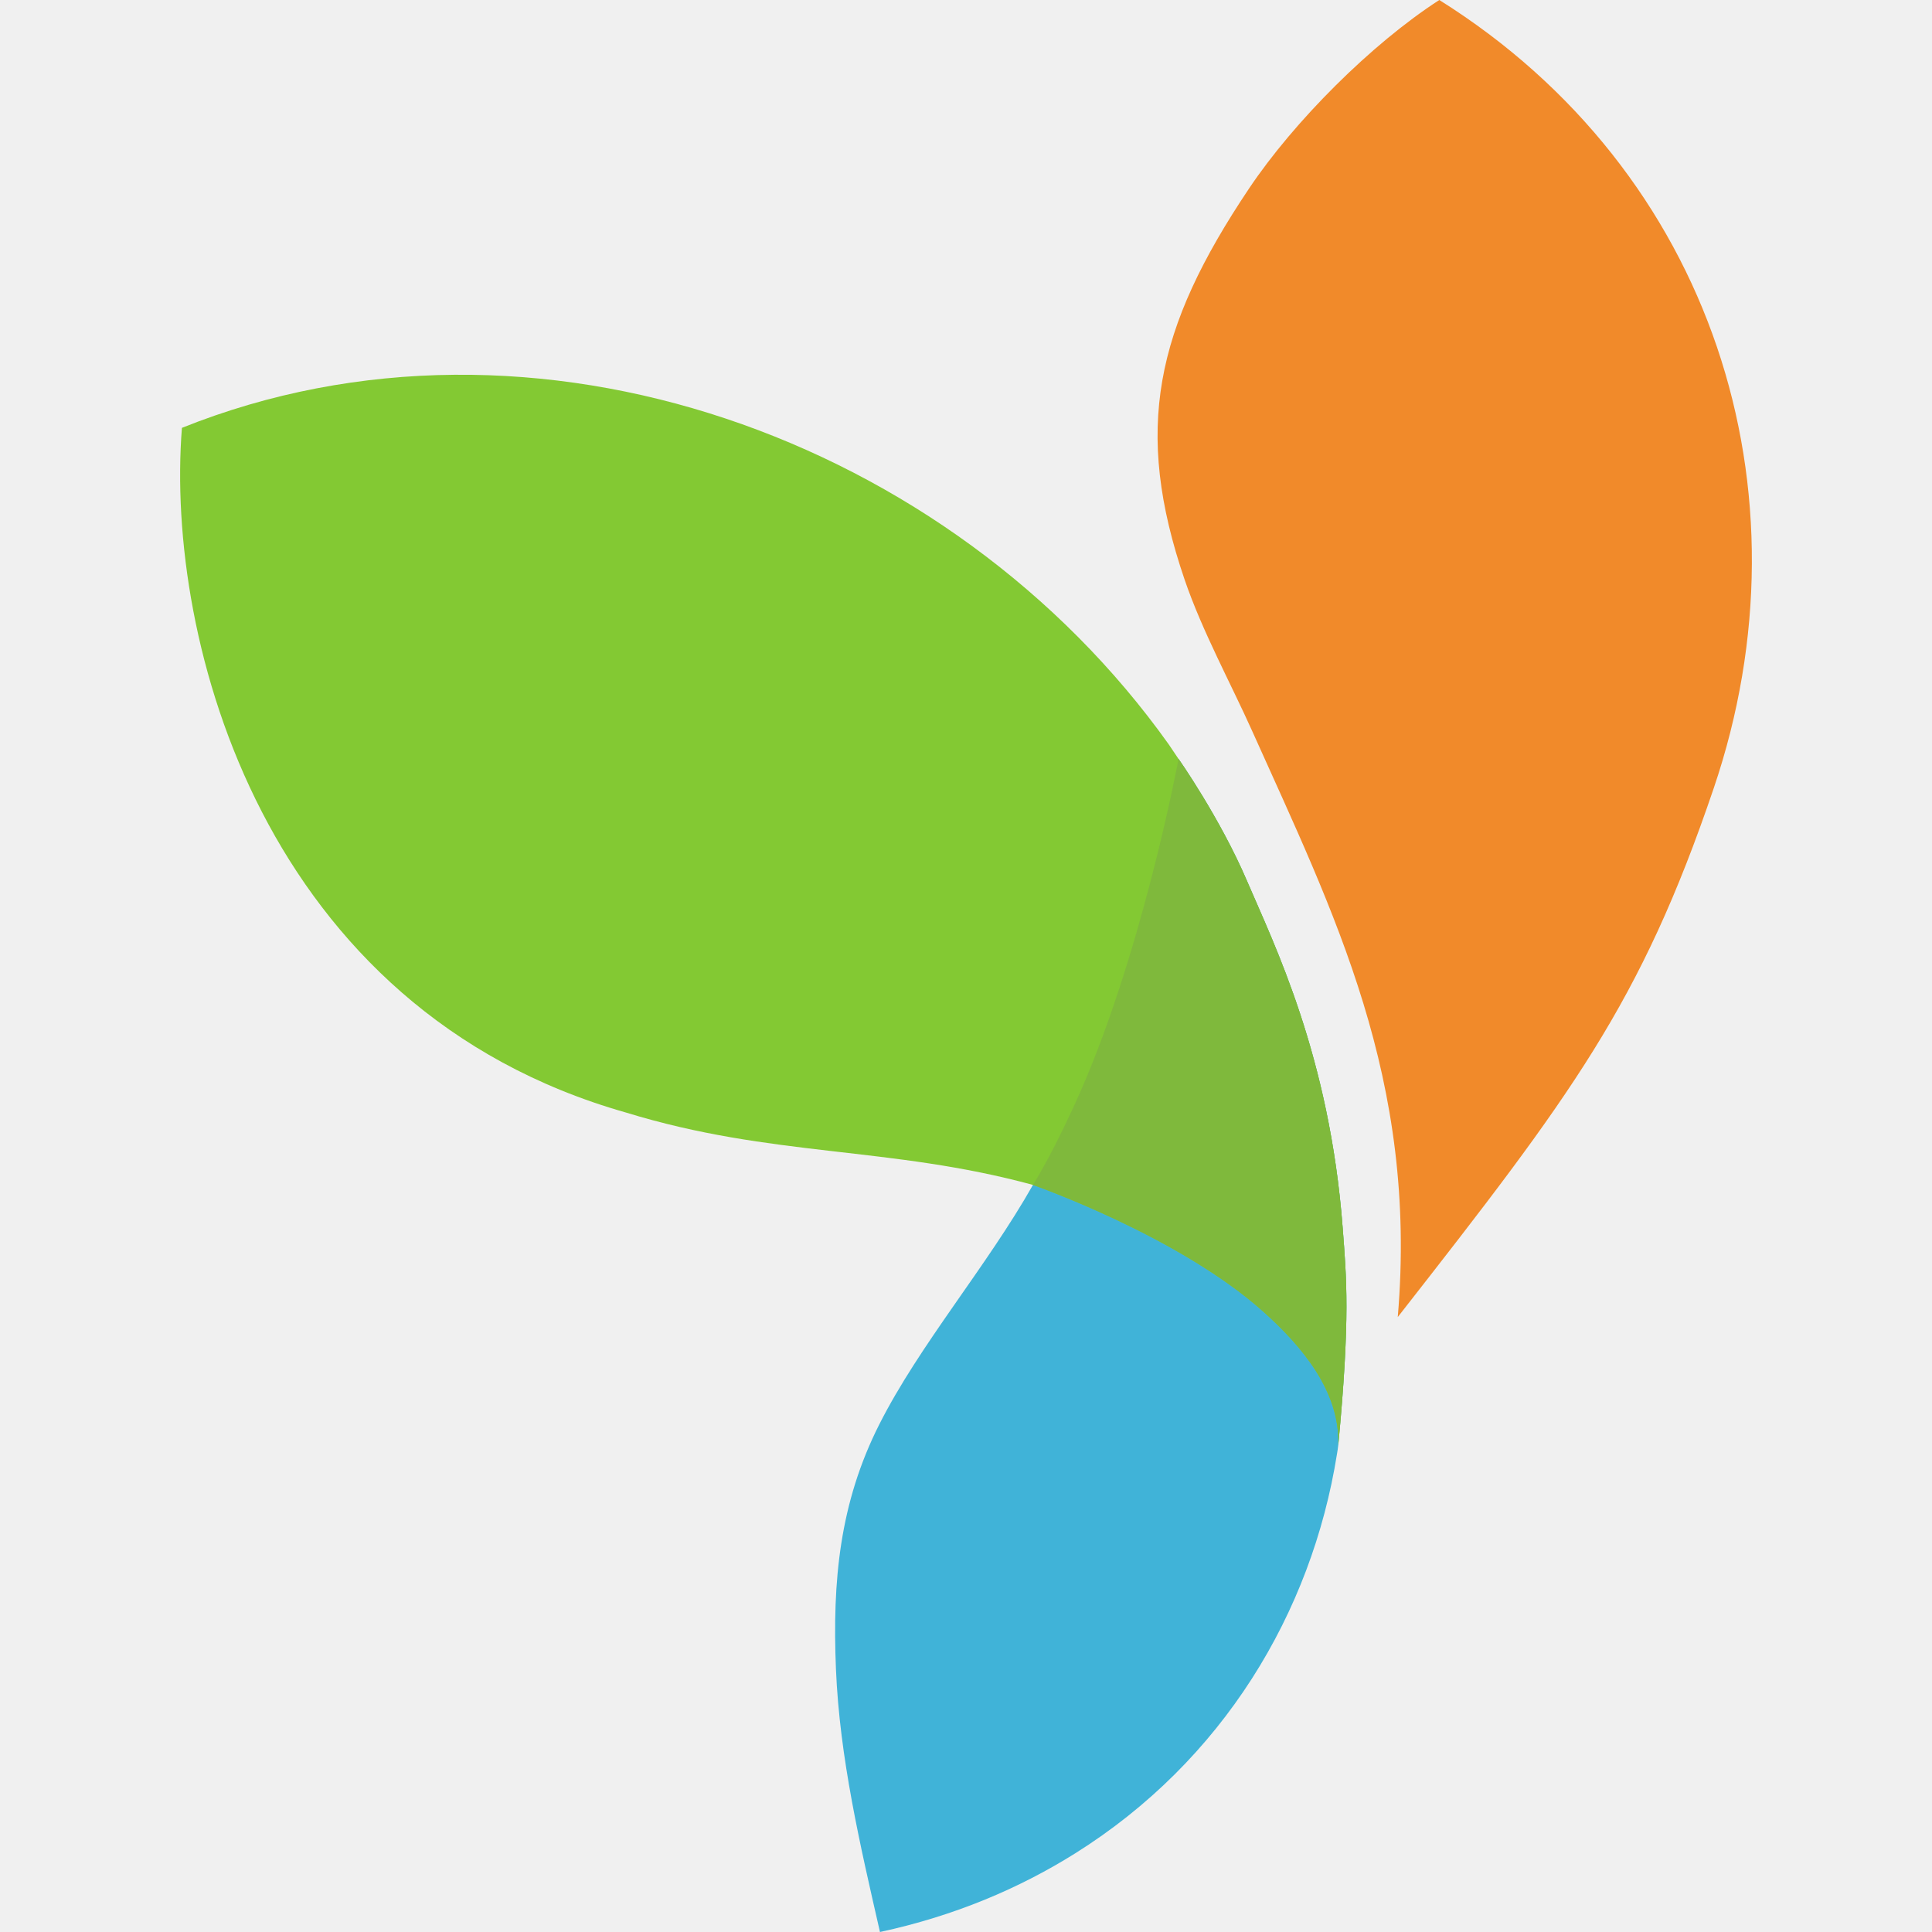
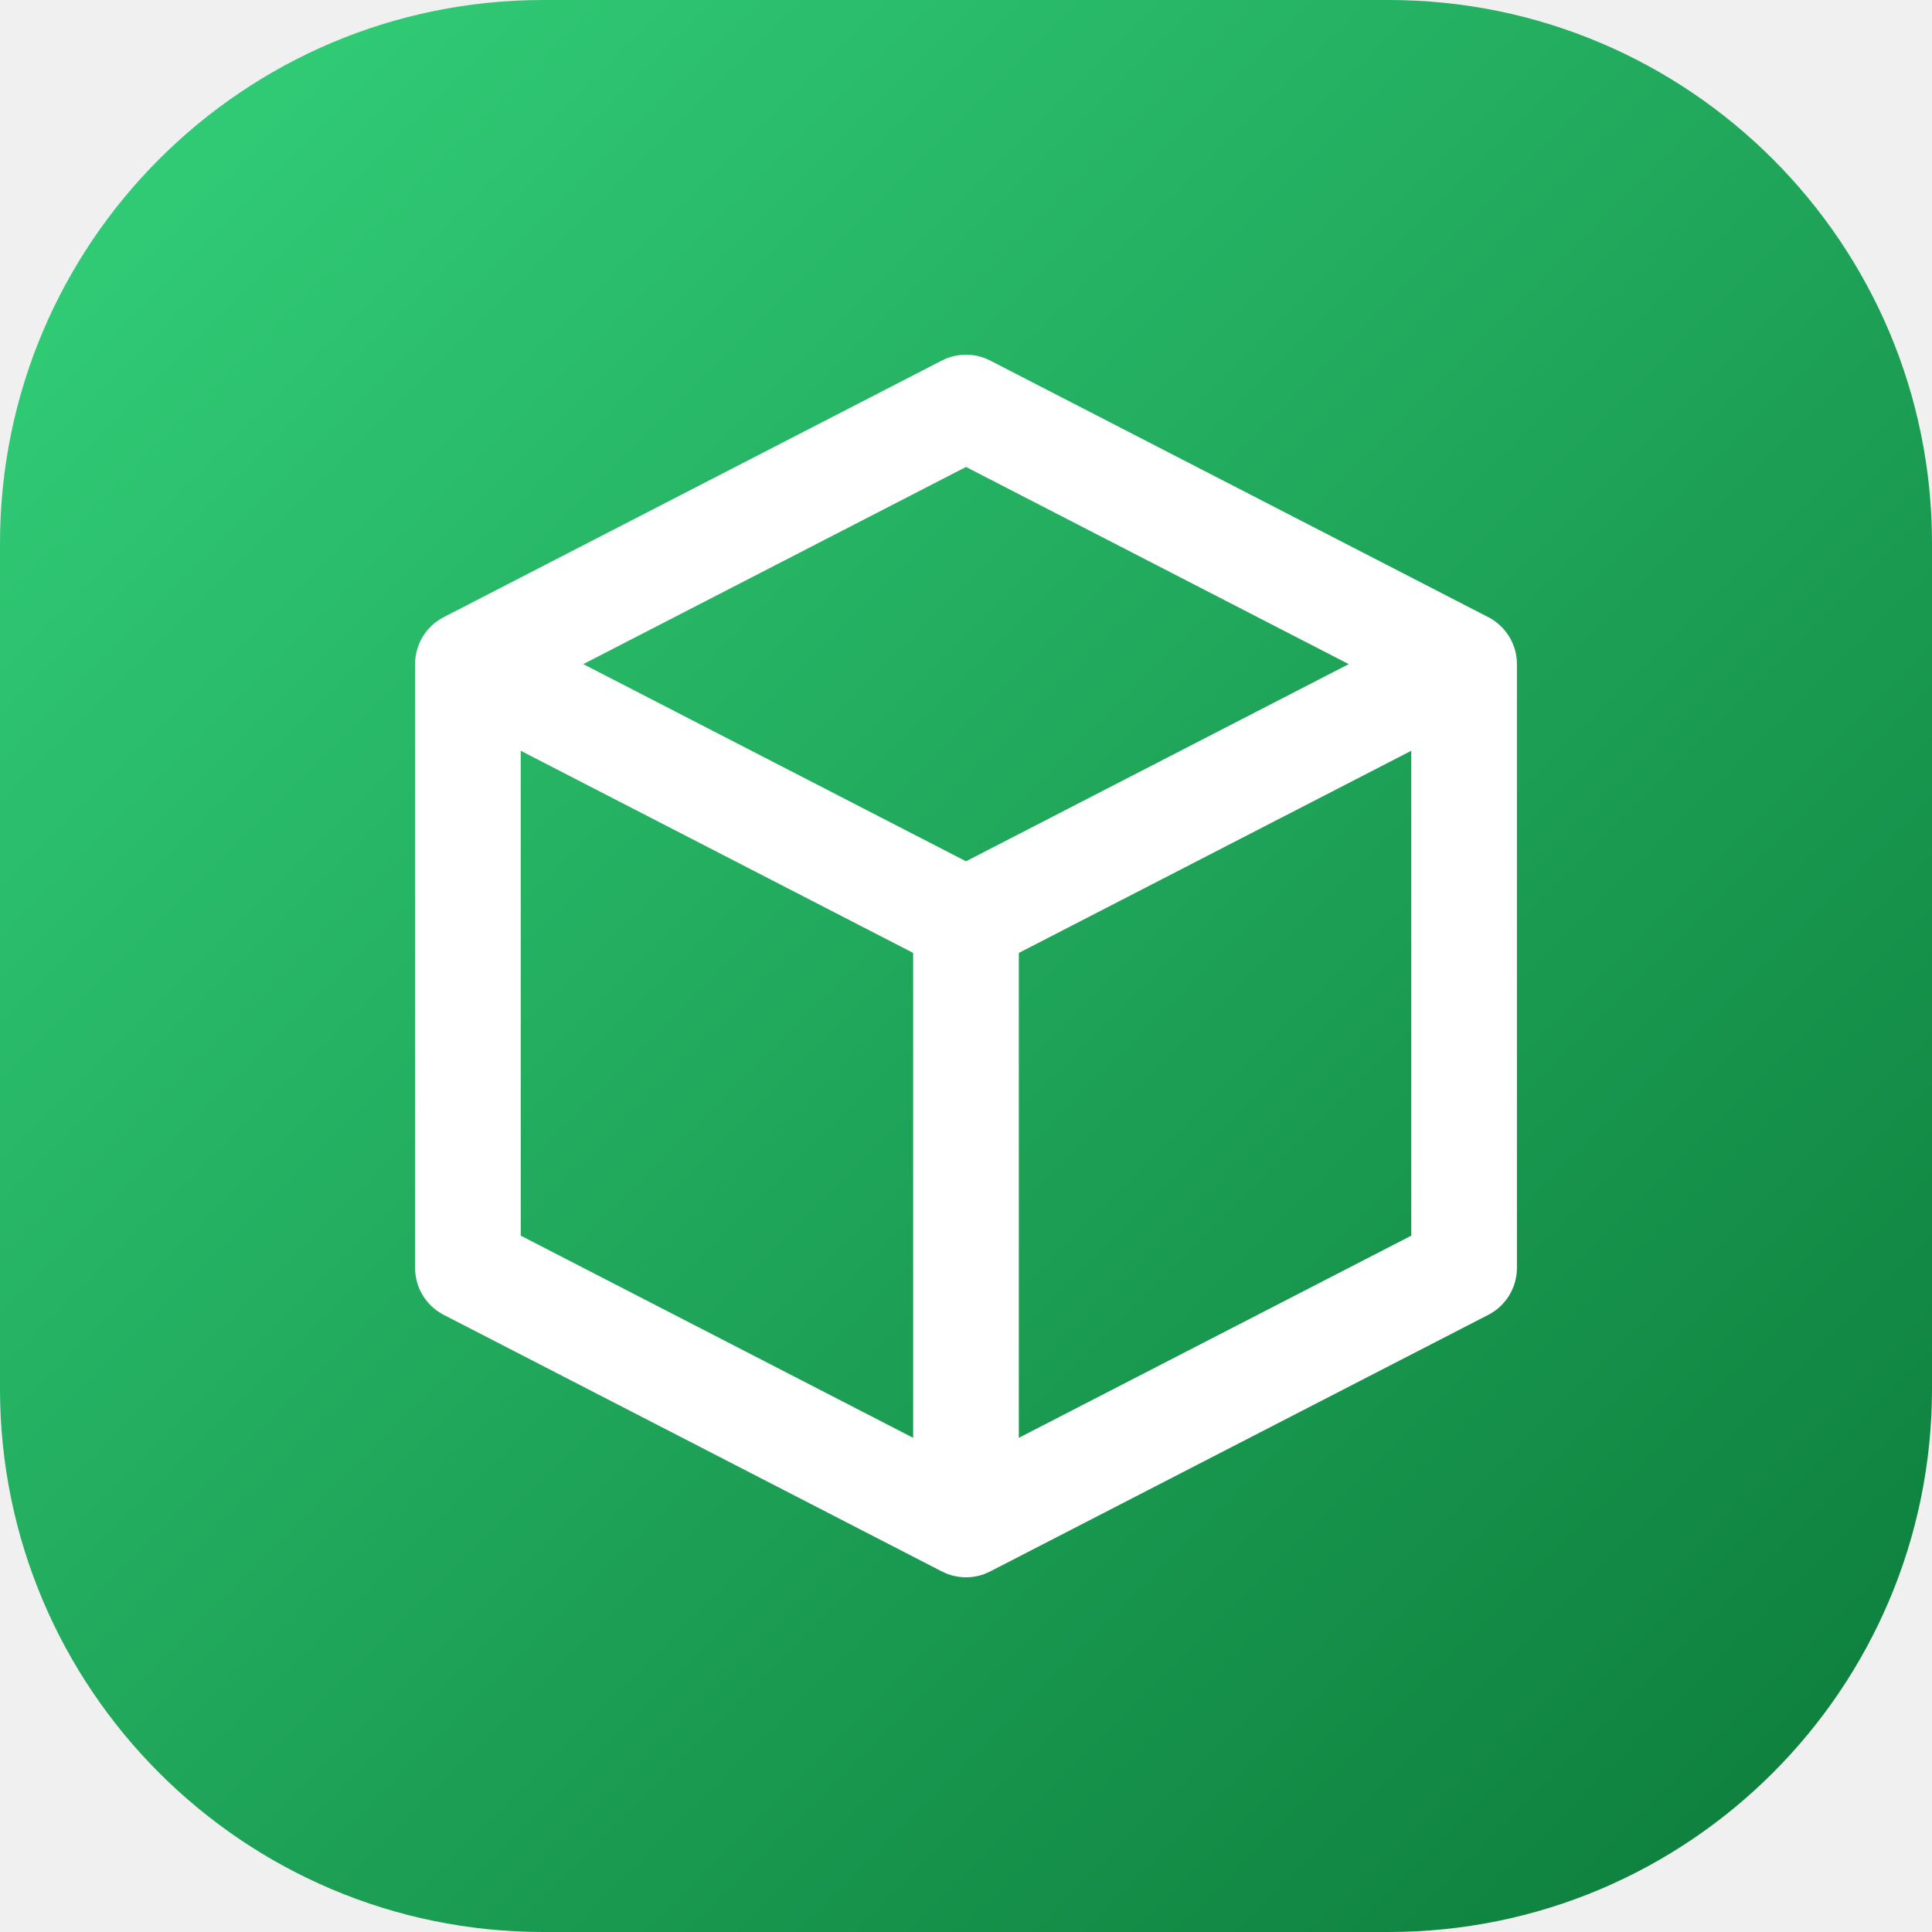
- <svg xmlns="http://www.w3.org/2000/svg" width="800" height="800" xml:space="preserve">
-   <path fill="#40b3d8" d="M555.98 508.535c-5.4-71.26-28.383-117.45-39.575-143.628-11.187-26.174-28.387-50.675-28.398-50.637-.033.112-15.486 83.388-43.27 143.639-4.639 10.064-10.798 22.626-17.014 32.744l.002.001c-19.183 33.866-47.013 66.265-63.604 99.105-16.449 32.546-19.5 64.78-17.97 101.427 1.543 36.85 10.054 72.992 18.227 108.816 30.81-6.647 57.628-18.023 80.825-32.563 61.05-38.274 97.94-99.492 108.423-165.444 0 0 .511-2.678.738-5.945 4.73-50.972 3.165-67.054 1.615-87.515z" />
-   <path fill="#83c933" d="M555.98 508.535c-5.4-71.26-28.383-117.45-39.575-143.628-11.187-26.174-28.387-50.675-28.398-50.637l-.004.018.004-.023-4.106-6.105c-90.029-126.38-262.69-189.479-408.57-130.996-7.024 88.584 34.046 241.004 183.875 283.517 60.572 18.634 109.076 13.803 168.521 29.966l-.005.005s60.424 21.058 95.576 52.638c15.813 14.202 31.646 32.891 30.851 55.121 5.01-52.906 3.405-69.091 1.83-89.876z" />
-   <path fill="#f18a2a" clip-rule="evenodd" fill-rule="evenodd" d="M490.554 240.106c-21.289-62.282-12.267-104.016 26.68-162.096C535.807 50.299 567.88 18.156 595.988 0 709.4 71.067 751.331 203.439 709.624 326.375c-30.354 89.45-58.833 126.955-130.84 218.99 8.393-98.569-26.297-166.901-60.359-242.831-8.667-19.318-20.655-41.311-27.87-62.428" />
-   <path fill="#7fb93c" d="M554.151 598.411c.795-22.23-15.038-40.919-30.852-55.121-35.152-31.579-95.574-52.637-95.574-52.637 6.217-10.118 12.375-22.681 17.012-32.745 27.786-60.252 43.24-143.526 43.272-143.639.011-.038 17.21 24.464 28.398 50.637 11.193 26.179 34.175 72.368 39.574 143.628 1.573 20.785 3.177 36.971-1.83 89.877z" />
+ <svg xmlns="http://www.w3.org/2000/svg" viewBox="0 0 64 64" role="img" aria-label="EasyStock">
+   <defs>
+     <linearGradient id="brand" x1="0" y1="0" x2="1" y2="1">
+       <stop offset="0" stop-color="#34d27b" />
+       <stop offset="1" stop-color="#0b7a39" />
+     </linearGradient>
+   </defs>
+   <rect width="64" height="64" rx="18" fill="url(#brand)" />
+   <g fill="none" stroke="#ffffff" stroke-width="3.5" stroke-linejoin="round">
+     <path d="M32 13.5 48.5 22v20L32 50.5 15.5 42V22z" />
+     <path d="M15.5 22 32 30.5 48.5 22" />
+     <path d="M32 30.5v20" />
+   </g>
</svg>
